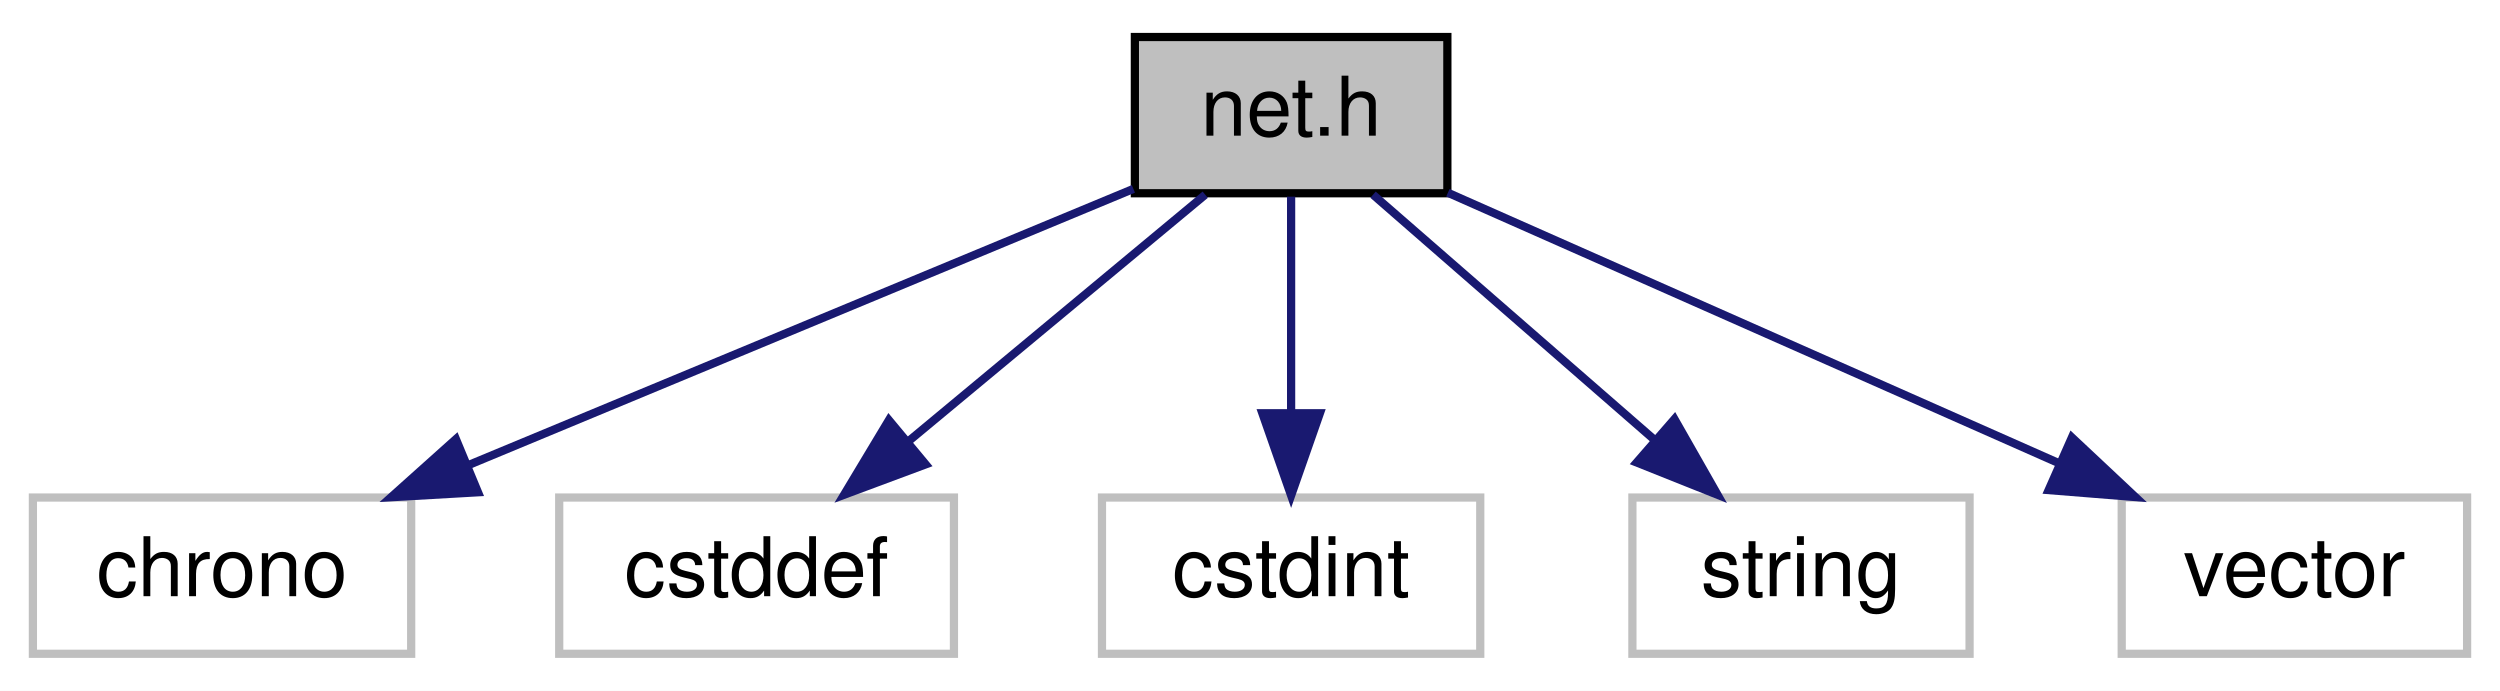
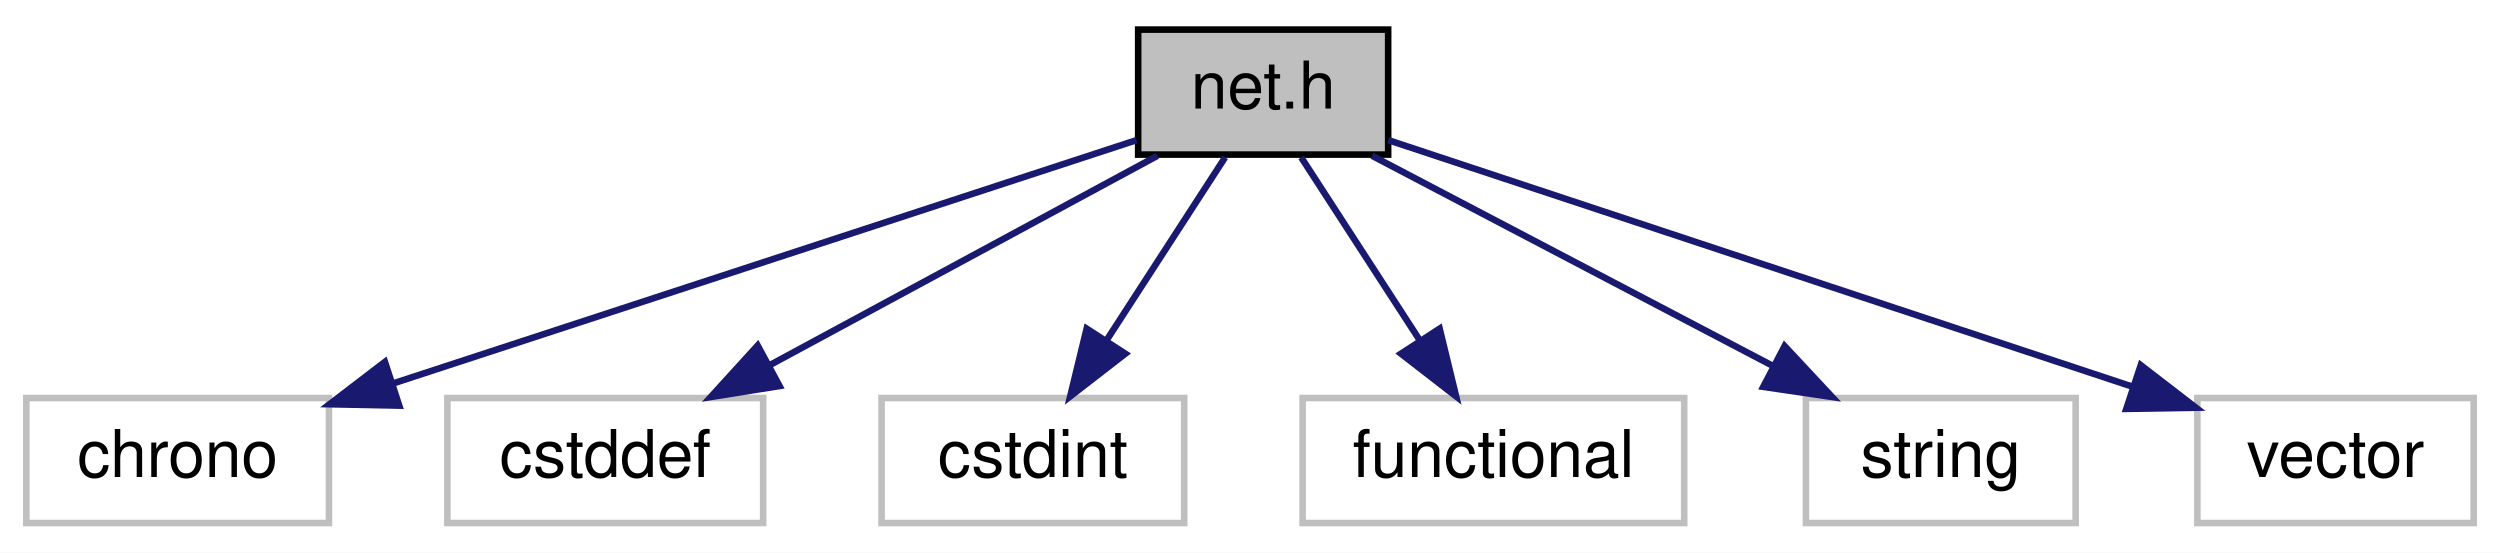
- <svg xmlns="http://www.w3.org/2000/svg" width="304pt" height="84pt" viewBox="0.00 0.00 304.00 84.00">
+ <svg xmlns="http://www.w3.org/2000/svg" width="380pt" height="84pt" viewBox="0.00 0.00 380.00 84.00">
  <g id="graph0" class="graph" transform="scale(1 1) rotate(0) translate(4 80)">
-     <polygon fill="white" stroke="none" points="-4,4 -4,-80 300,-80 300,4 -4,4" />
+     <polygon fill="white" stroke="none" points="-4,4 -4,-80 376,-80 376,4 -4,4" />
    <g id="node1" class="node">
-       <polygon fill="#bfbfbf" stroke="black" points="134,-56.5 134,-75.5 172,-75.5 172,-56.5 134,-56.5" />
-       <text text-anchor="middle" x="153" y="-63.5" font-family="Helvetica,sans-Serif" font-size="10.00">net.h</text>
+       <polygon fill="#bfbfbf" stroke="black" points="169,-56.5 169,-75.5 207,-75.5 207,-56.5 169,-56.5" />
+       <text text-anchor="middle" x="188" y="-63.5" font-family="Helvetica,sans-Serif" font-size="10.00">net.h</text>
    </g>
    <g id="node2" class="node">
      <polygon fill="white" stroke="#bfbfbf" points="0,-0.5 0,-19.5 46,-19.5 46,-0.5 0,-0.5" />
      <text text-anchor="middle" x="23" y="-7.5" font-family="Helvetica,sans-Serif" font-size="10.00">chrono</text>
    </g>
    <g id="edge1" class="edge">
-       <path fill="none" stroke="midnightblue" d="M133.818,-57.032C112.494,-48.174 77.784,-33.756 52.89,-23.416" />
-       <polygon fill="midnightblue" stroke="midnightblue" points="54.127,-20.14 43.55,-19.536 51.442,-26.604 54.127,-20.14" />
+       <path fill="none" stroke="midnightblue" d="M168.749,-58.7C141.092,-49.648 89.733,-32.84 55.962,-21.787" />
+       <polygon fill="midnightblue" stroke="midnightblue" points="56.684,-18.341 46.091,-18.557 54.507,-24.994 56.684,-18.341" />
    </g>
    <g id="node3" class="node">
      <polygon fill="white" stroke="#bfbfbf" points="64,-0.5 64,-19.5 112,-19.5 112,-0.5 64,-0.5" />
      <text text-anchor="middle" x="88" y="-7.5" font-family="Helvetica,sans-Serif" font-size="10.00">cstddef</text>
    </g>
    <g id="edge2" class="edge">
-       <path fill="none" stroke="midnightblue" d="M142.557,-56.324C132.854,-48.263 118.185,-36.077 106.5,-26.369" />
-       <polygon fill="midnightblue" stroke="midnightblue" points="108.562,-23.532 98.633,-19.834 104.089,-28.916 108.562,-23.532" />
+       <path fill="none" stroke="midnightblue" d="M171.933,-56.324C156.042,-47.743 131.493,-34.486 113.042,-24.522" />
+       <polygon fill="midnightblue" stroke="midnightblue" points="114.489,-21.326 104.027,-19.654 111.163,-27.486 114.489,-21.326" />
    </g>
    <g id="node4" class="node">
      <polygon fill="white" stroke="#bfbfbf" points="130,-0.5 130,-19.5 176,-19.5 176,-0.5 130,-0.5" />
      <text text-anchor="middle" x="153" y="-7.5" font-family="Helvetica,sans-Serif" font-size="10.00">cstdint</text>
    </g>
    <g id="edge3" class="edge">
-       <path fill="none" stroke="midnightblue" d="M153,-56.083C153,-49.006 153,-38.861 153,-29.986" />
-       <polygon fill="midnightblue" stroke="midnightblue" points="156.5,-29.751 153,-19.751 149.5,-29.751 156.5,-29.751" />
+       <path fill="none" stroke="midnightblue" d="M182.22,-56.083C177.328,-48.534 170.173,-37.495 164.167,-28.23" />
+       <polygon fill="midnightblue" stroke="midnightblue" points="167.048,-26.239 158.672,-19.751 161.174,-30.046 167.048,-26.239" />
    </g>
    <g id="node5" class="node">
-       <polygon fill="white" stroke="#bfbfbf" points="194.5,-0.5 194.5,-19.5 235.5,-19.5 235.5,-0.5 194.5,-0.5" />
-       <text text-anchor="middle" x="215" y="-7.5" font-family="Helvetica,sans-Serif" font-size="10.00">string</text>
+       <polygon fill="white" stroke="#bfbfbf" points="194,-0.5 194,-19.5 252,-19.5 252,-0.5 194,-0.5" />
+       <text text-anchor="middle" x="223" y="-7.5" font-family="Helvetica,sans-Serif" font-size="10.00">functional</text>
    </g>
    <g id="edge4" class="edge">
-       <path fill="none" stroke="midnightblue" d="M162.961,-56.324C172.127,-48.341 185.937,-36.313 197.028,-26.653" />
-       <polygon fill="midnightblue" stroke="midnightblue" points="199.615,-29.041 204.857,-19.834 195.018,-23.762 199.615,-29.041" />
+       <path fill="none" stroke="midnightblue" d="M193.78,-56.083C198.672,-48.534 205.827,-37.495 211.833,-28.23" />
+       <polygon fill="midnightblue" stroke="midnightblue" points="214.826,-30.046 217.328,-19.751 208.952,-26.239 214.826,-30.046" />
    </g>
    <g id="node6" class="node">
-       <polygon fill="white" stroke="#bfbfbf" points="254,-0.5 254,-19.5 296,-19.5 296,-0.5 254,-0.5" />
-       <text text-anchor="middle" x="275" y="-7.5" font-family="Helvetica,sans-Serif" font-size="10.00">vector</text>
+       <polygon fill="white" stroke="#bfbfbf" points="270.5,-0.5 270.5,-19.5 311.5,-19.5 311.5,-0.5 270.5,-0.5" />
+       <text text-anchor="middle" x="291" y="-7.5" font-family="Helvetica,sans-Serif" font-size="10.00">string</text>
    </g>
    <g id="edge5" class="edge">
-       <path fill="none" stroke="midnightblue" d="M172.063,-56.562C192,-47.738 223.522,-33.785 246.435,-23.644" />
-       <polygon fill="midnightblue" stroke="midnightblue" points="247.941,-26.805 255.669,-19.556 245.108,-20.404 247.941,-26.805" />
+       <path fill="none" stroke="midnightblue" d="M204.549,-56.324C220.992,-47.703 246.435,-34.364 265.468,-24.386" />
+       <polygon fill="midnightblue" stroke="midnightblue" points="267.261,-27.398 274.492,-19.654 264.011,-21.198 267.261,-27.398" />
+     </g>
+     <g id="node7" class="node">
+       <polygon fill="white" stroke="#bfbfbf" points="330,-0.5 330,-19.5 372,-19.5 372,-0.5 330,-0.5" />
+       <text text-anchor="middle" x="351" y="-7.5" font-family="Helvetica,sans-Serif" font-size="10.00">vector</text>
+     </g>
+     <g id="edge6" class="edge">
+       <path fill="none" stroke="midnightblue" d="M207.017,-58.7C234.796,-49.497 286.778,-32.276 320.096,-21.238" />
+       <polygon fill="midnightblue" stroke="midnightblue" points="321.397,-24.494 329.789,-18.027 319.196,-17.849 321.397,-24.494" />
    </g>
  </g>
</svg>
